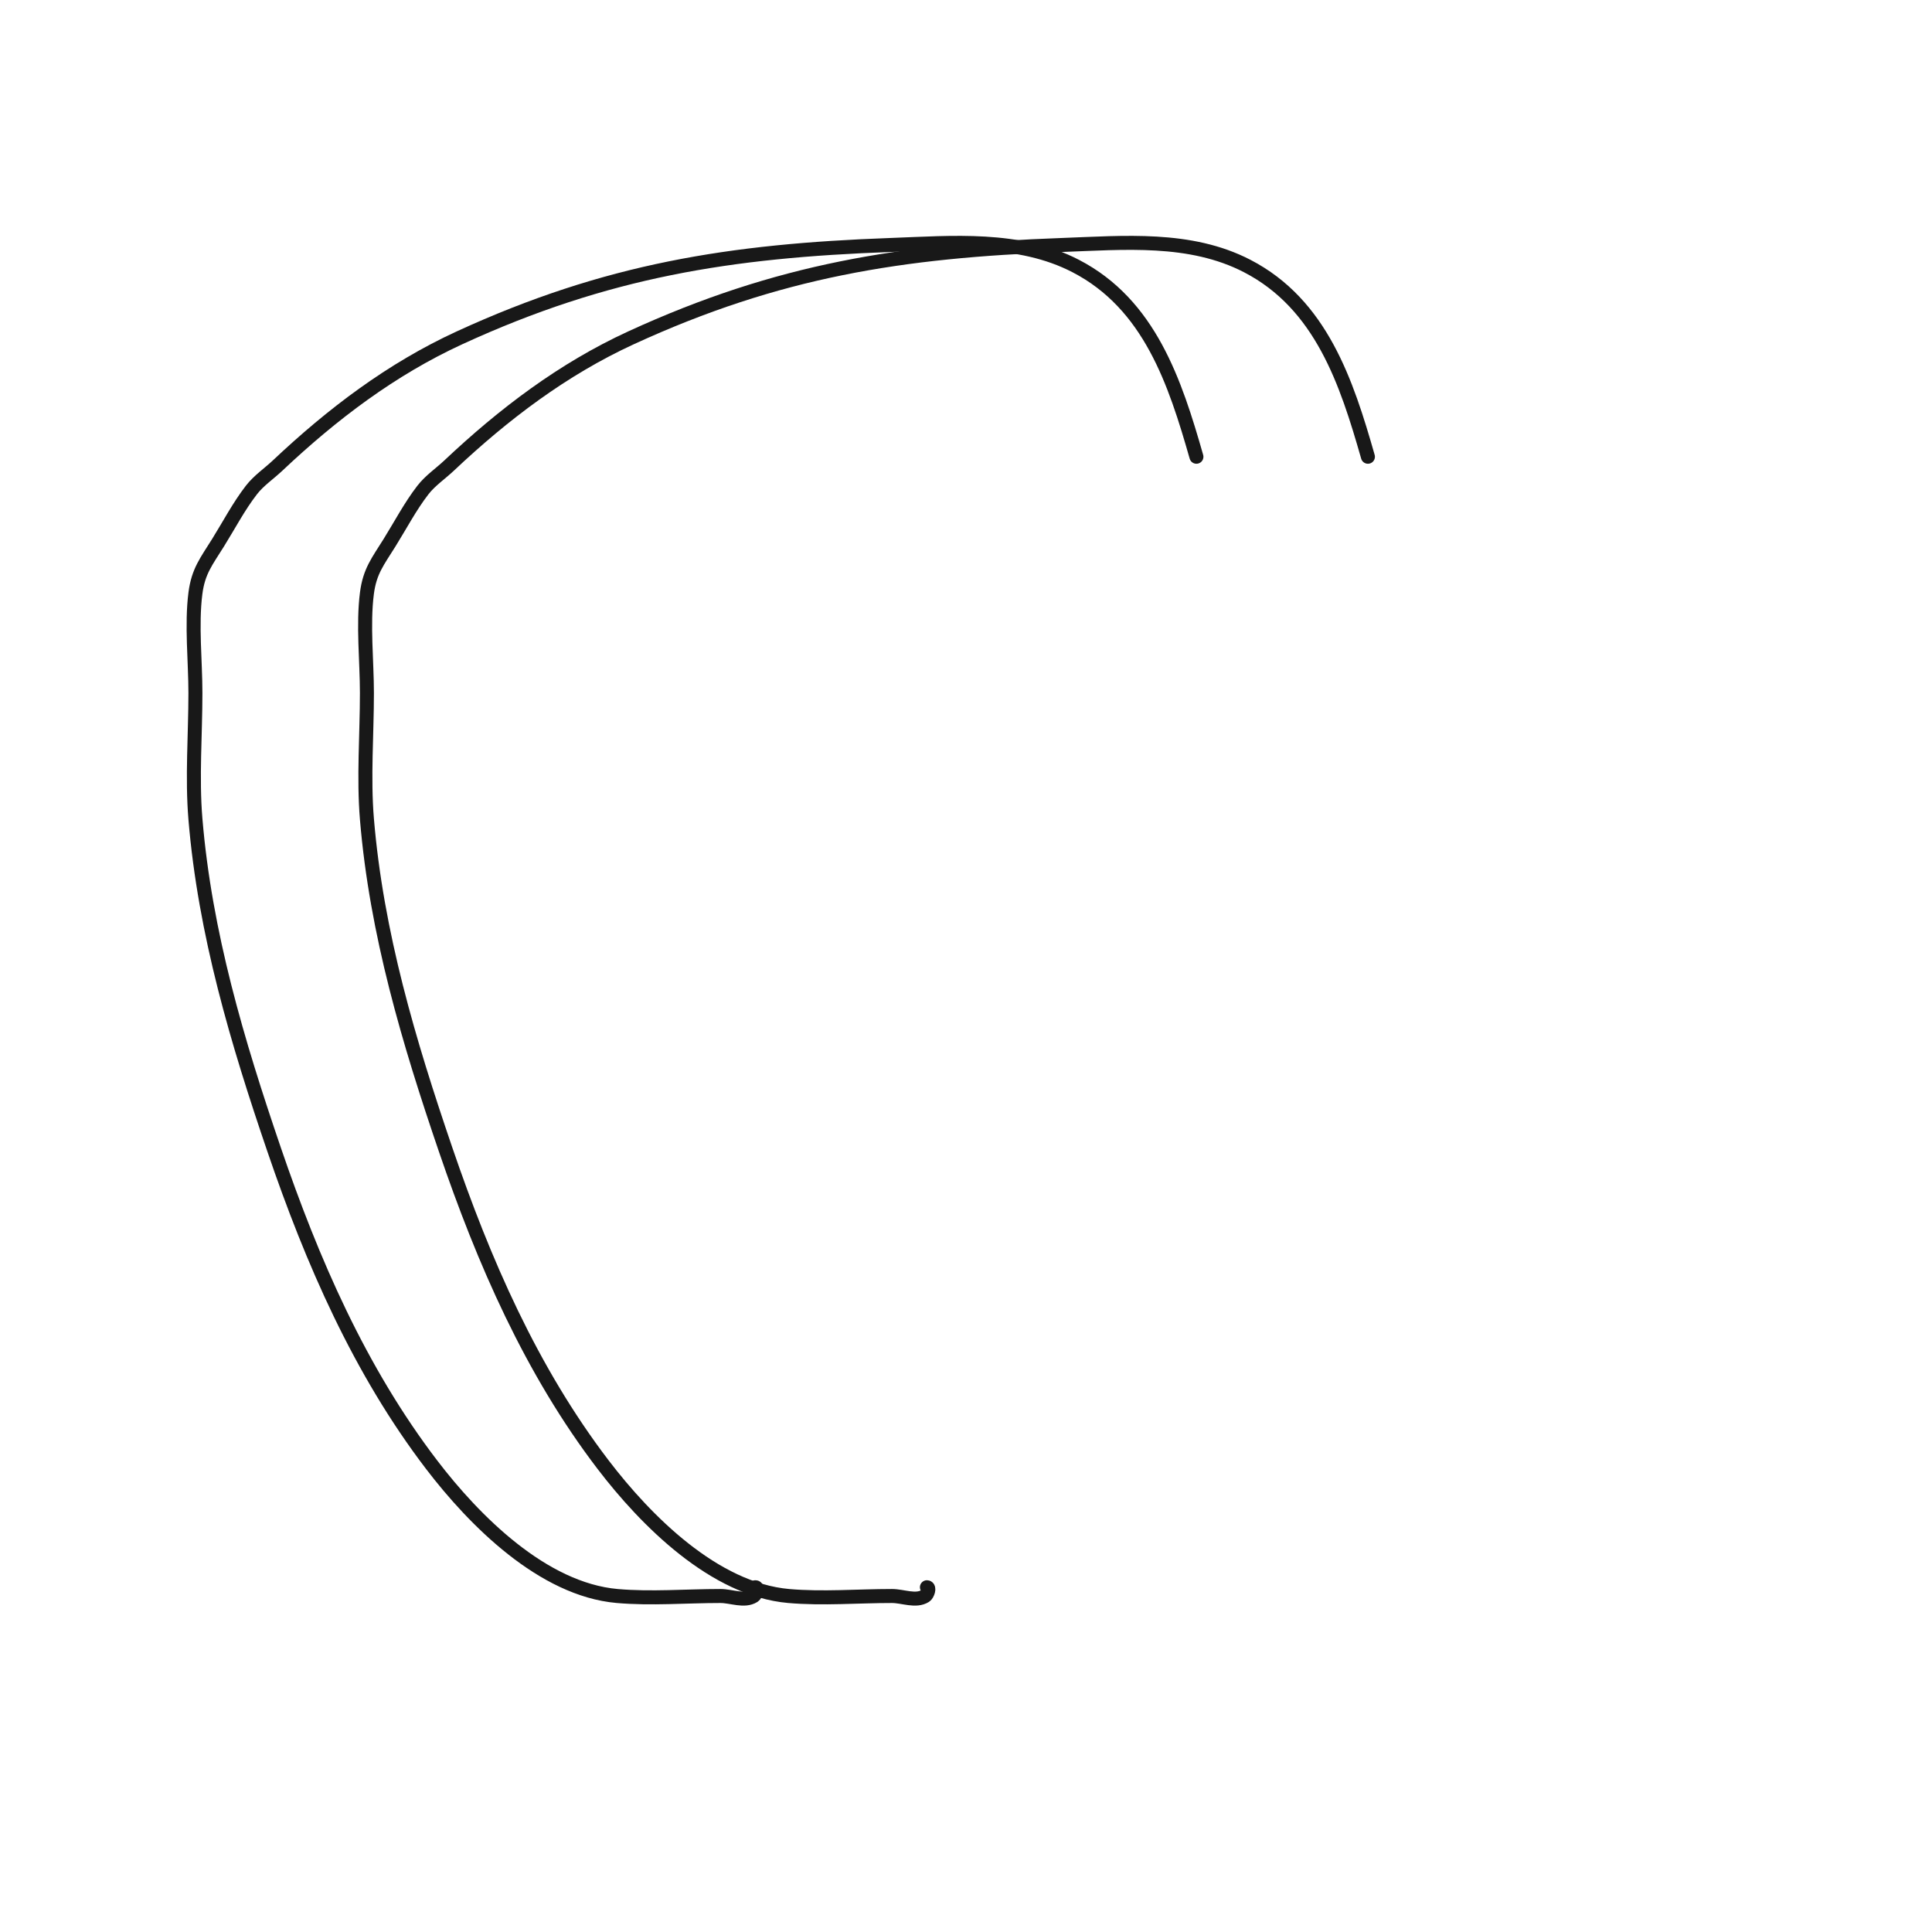
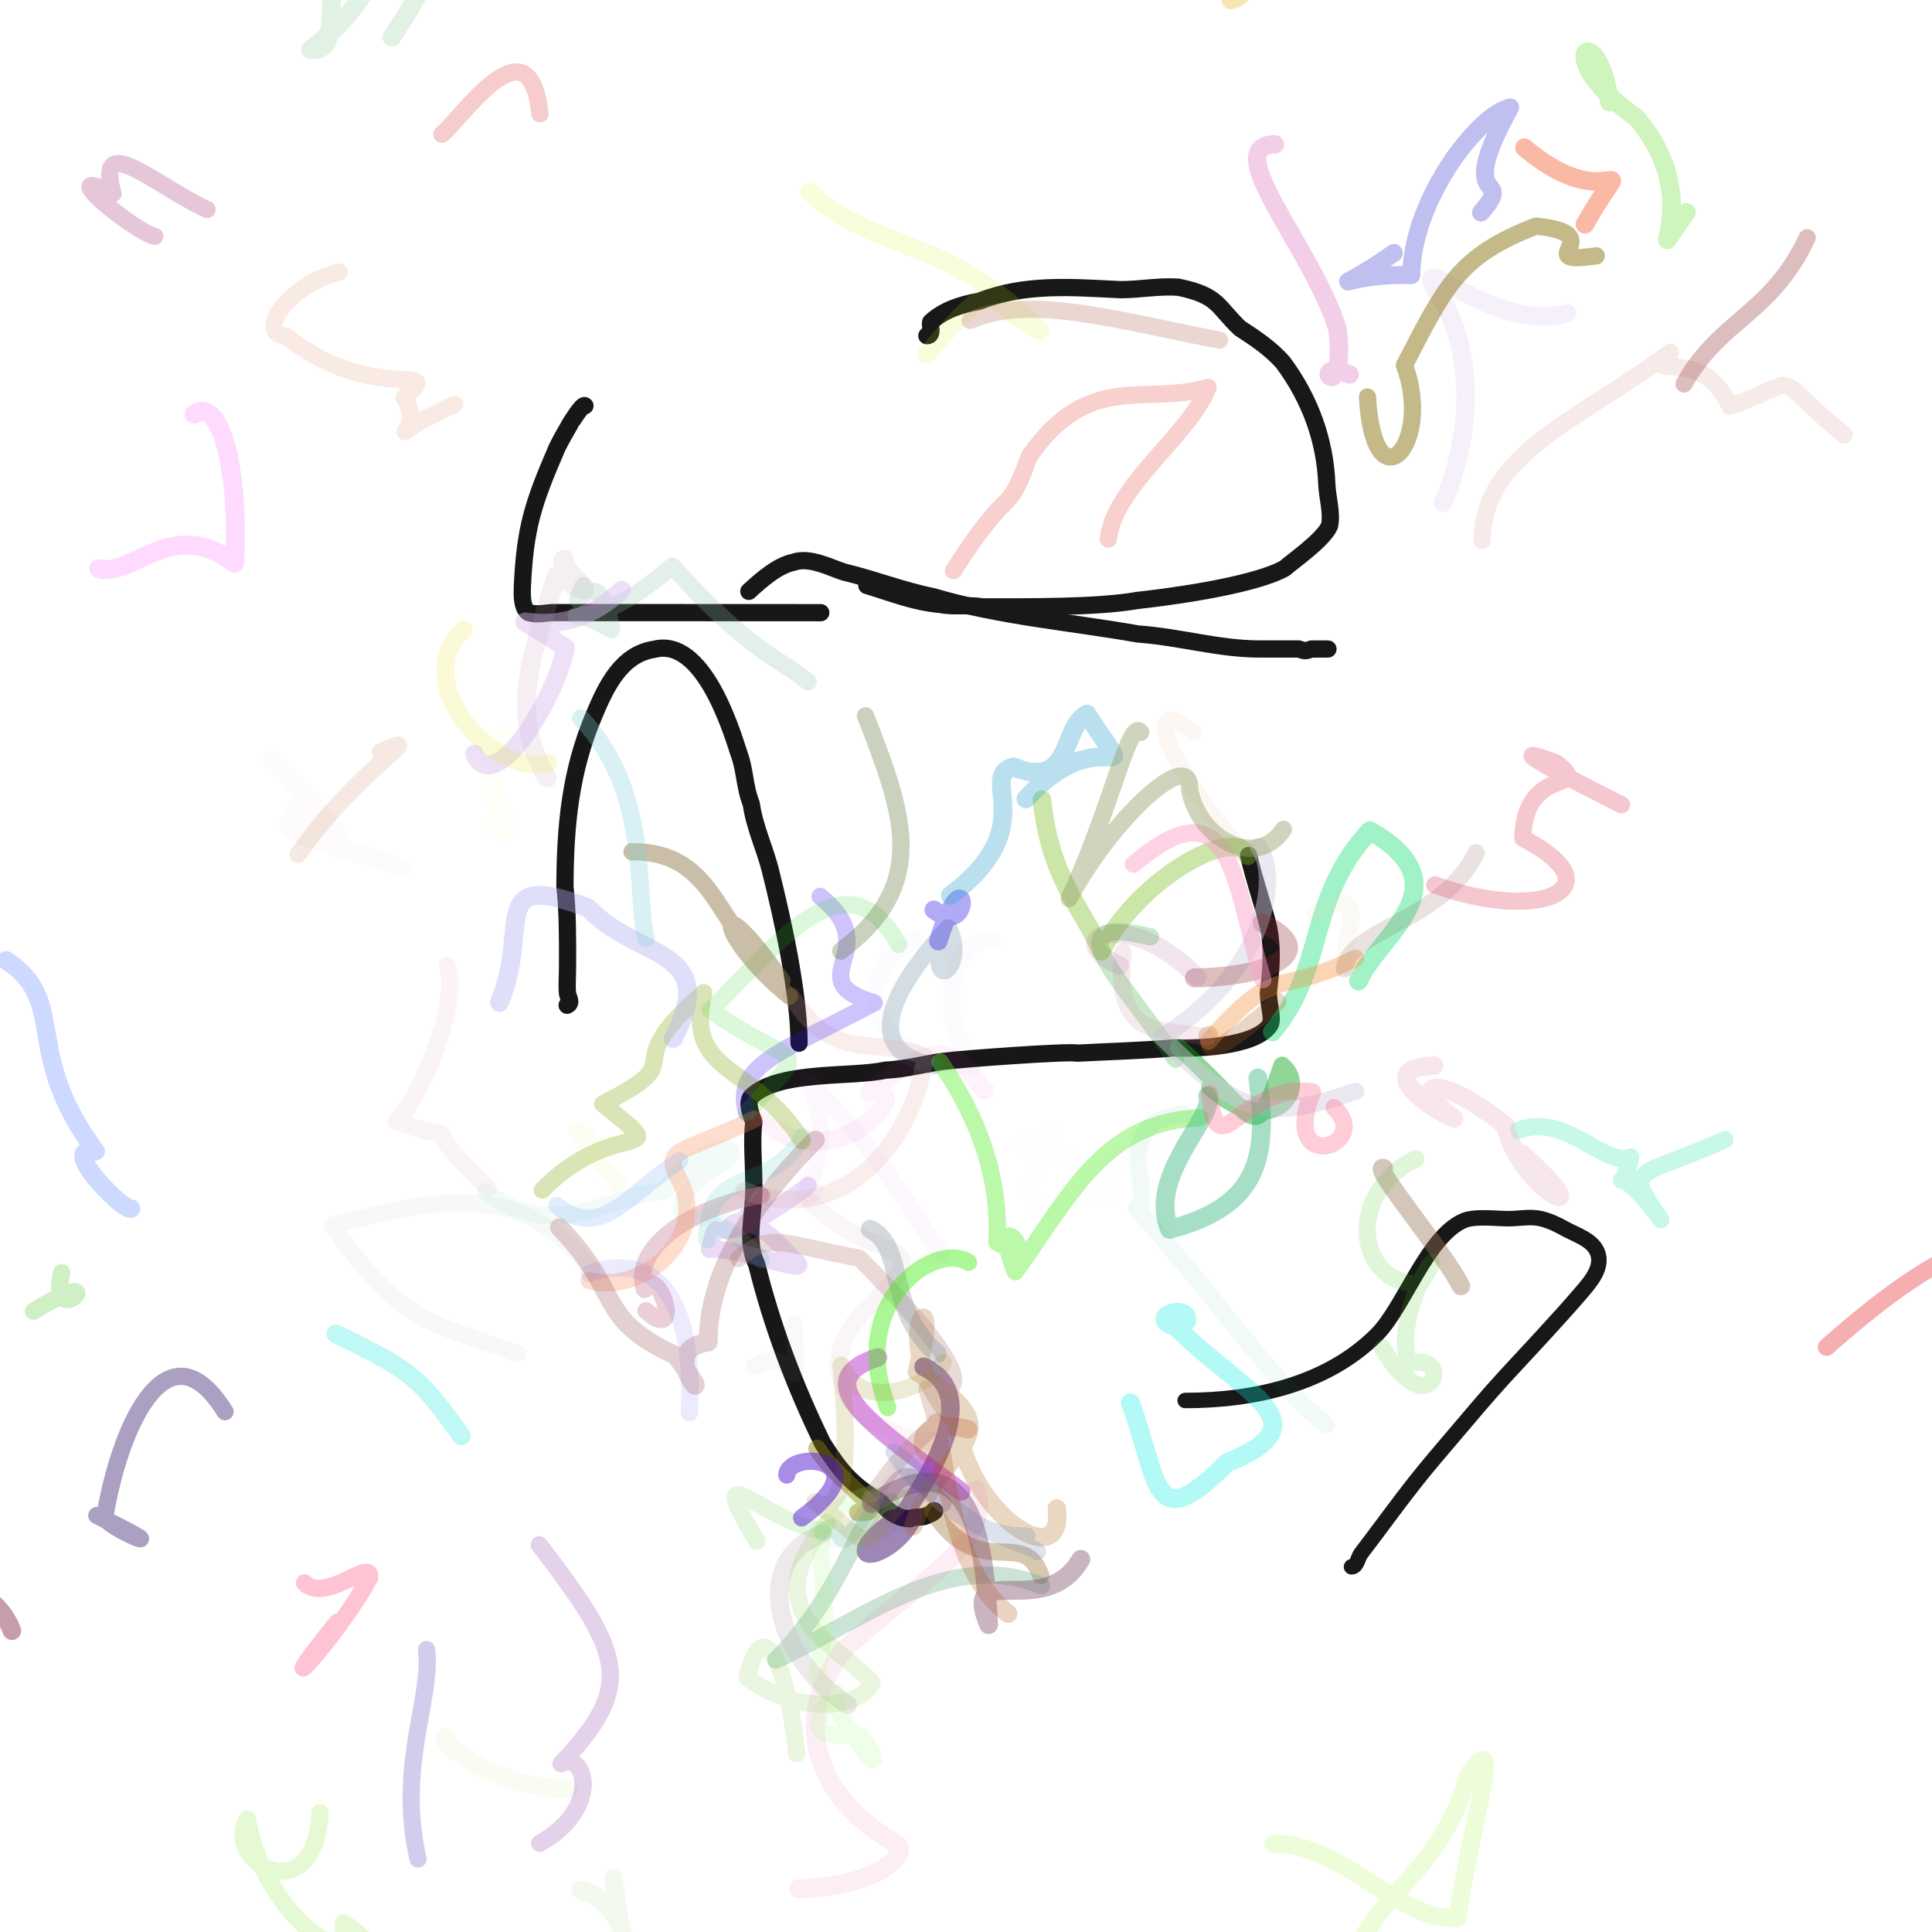
- <svg xmlns="http://www.w3.org/2000/svg" version="1.1" width="1104" height="1104">
-   <g fill="none" fill-rule="nonzero" stroke="none" stroke-width="none" stroke-linecap="round" stroke-linejoin="round" stroke-miterlimit="10" stroke-dasharray="" stroke-dashoffset="0" font-family="none" font-weight="none" font-size="none" text-anchor="none" style="mix-blend-mode: normal">
-     <path d="M431.667,907c1.701,0 0.442,4.099 -1,5c-5.371,3.356 -12.667,0 -19,0c-19.428,0 -39.677,1.705 -59,0c-42.538,-3.753 -81.654,-43.118 -106,-75c-41.188,-53.937 -68.258,-116.328 -90,-180c-21.068,-61.699 -39.556,-123.669 -45,-189c-1.972,-23.67 0,-48.235 0,-72c0,-18.049 -2.321,-39.008 0,-57c1.633,-12.659 6.271,-18.185 13,-29c6.253,-10.05 11.762,-20.634 19,-30c4.182,-5.412 10.024,-9.308 15,-14c31.088,-29.312 64.905,-55.037 104,-73c83.91,-38.553 154.579,-49.676 246,-53c35.593,-1.294 73.416,-4.854 106,12c42.331,21.895 56.884,66.593 69,109" stroke="#181818" stroke-width="8" vector-effect="non-scaling-stroke" />
-     <path d="M529.667,907c1.701,0 0.442,4.099 -1,5c-5.371,3.356 -12.667,0 -19,0c-19.428,0 -39.677,1.705 -59,0c-42.538,-3.753 -81.654,-43.118 -106,-75c-41.188,-53.937 -68.258,-116.328 -90,-180c-21.068,-61.699 -39.556,-123.669 -45,-189c-1.973,-23.67 0,-48.235 0,-72c0,-18.049 -2.322,-39.008 0,-57c1.633,-12.659 6.271,-18.185 13,-29c6.253,-10.05 11.762,-20.634 19,-30c4.182,-5.412 10.024,-9.308 15,-14c31.088,-29.312 64.905,-55.037 104,-73c83.91,-38.553 154.579,-49.676 246,-53c35.593,-1.294 73.416,-4.854 106,12c42.331,21.895 56.884,66.593 69,109" stroke="#181818" stroke-width="8" />
+ <svg xmlns="http://www.w3.org/2000/svg" version="1.1" width="999" height="999">
+   <g fill="none" fill-rule="nonzero" stroke="none" stroke-width="none" stroke-linecap="none" stroke-linejoin="none" stroke-miterlimit="10" stroke-dasharray="" stroke-dashoffset="0" font-family="none" font-weight="none" font-size="none" text-anchor="none" style="mix-blend-mode: normal">
+     <path d="M482.831,781.172c1.942,-0.016 -3.131,2.468 -5.008,2.987c-3.01,0.54 -5.072,0.016 -7.133,1.16c-5.835,0.005 -11.401,-3.449 -14.899,-8.131c-15.43,-9.827 -20.163,-15.038 -30.341,-30.739c-14.534,-29.712 -26.413,-61.217 -34.137,-92.54c-5.906,-12.025 -1.507,-24.957 -1.481,-39.734c-0.089,-13.555 -1.239,-24.908 -0.064,-33.93c-1.122,-3.287 -4.076,-9.893 -1.27,-13.255c14.277,-13.717 52.21,-9.713 69.35,-13.643c11.212,-0.462 21.027,-3.587 31.149,-4.668c6.999,-1.016 63.933,-5.258 67.977,-4.109c16.118,-0.849 32.504,-1.254 49.72,-2.71c10.161,0.479 41.038,-0.308 49.292,-10.952c3.114,-3.125 -0.125,-10.251 -0.12,-17.726c1.143,-10.223 2.564,-21.634 0.001,-33.993c-2.859,-11.757 -7.322,-24.15 -10.231,-36.844" fill="none" stroke-opacity="0.997" stroke="#181617" stroke-width="8.92" stroke-linecap="round" stroke-linejoin="round" />
+     <path d="M686.261,335.576c2.146,0.008 -4.942,0.009 -8.091,0.018c-3.336,1.147 -3.345,1.145 -6.681,-0.028c-7.862,-0.013 -14.298,-0.003 -20.091,0.011c-21.267,0.003 -41.036,-6.162 -63.145,-7.781c-33.909,-5.986 -71.681,-9.143 -105.842,-19.281c-16.03,-3.202 -30.274,-9.008 -46.169,-12.75c-7.393,-2.464 -17.718,-7.962 -26,-5.023c-8.144,1.739 -16.122,8.68 -23.037,15.037" fill="none" stroke-opacity="0.997" stroke="#181817" stroke-width="8.92" stroke-linecap="round" stroke-linejoin="round" />
+     <path d="M479.251,173.585c3.594,0.01 1.387,-5.329 1.986,-7.039c6.537,-6.106 15.543,-9.086 25.161,-10.792c23.583,-9.285 47.365,-7.213 72.995,-5.965c10,-0.005 20.198,-2.043 30.015,-1.257c21.013,4.317 19.902,10.073 31.791,21.248c8.111,5.234 16.063,10.616 22.273,17.718c13.994,18.875 21.811,40.368 22.612,63.258c0.39,6.971 2.748,14.483 1.404,21.047c-2.998,7.336 -19.962,19.018 -23.093,21.975c-17.221,9.694 -65.425,15.555 -76.172,16.686c-20.595,3.66 -55.629,3.322 -79.98,3.353c-7.666,-1.261 -15.457,0.121 -21.86,-1.249c-13.801,-1.148 -25.812,-6.153 -38.159,-9.819" fill="none" stroke="#171817" stroke-width="8.92" stroke-linecap="round" stroke-linejoin="round" />
+     <path d="M302.455,209.822c-1.215,-1.237 -7.23,8.75 -7.275,8.731c-2.294,3.981 -5.105,8.745 -7.13,12.949c-12.468,28.861 -16.588,41.269 -17.967,72.242c0.114,1.345 -0.89,10.237 3.166,13.001c4.86,1.485 9.15,0.002 13.146,0.023c5.665,-0.022 12.621,-0.027 19.278,-0.017c39.238,0.059 78.735,0.05 118.729,0.055" fill="none" stroke="#181717" stroke-width="8.92" stroke-linecap="round" stroke-linejoin="round" />
+     <path d="M293.245,519.8c2.864,-1.157 0.297,-4.506 0.179,-6.206c-0.369,-3.847 0.021,-8.86 0.038,-13.867c0.07,-15.562 0.048,-28.889 -1.338,-41.141c0.071,-31.397 2.722,-59.817 15.136,-89.008c6.037,-14.383 13.918,-31.287 31.005,-33.826c25.157,-6.518 39.894,41.564 43.874,54.006c3.217,8.571 2.768,17.004 6.302,25.82c1.808,12.348 6.973,22.907 9.817,34.145c6.507,25.863 14.939,64.324 14.906,89.666" fill="none" stroke-opacity="0.997" stroke="#181717" stroke-width="8.92" stroke-linecap="round" stroke-linejoin="round" />
+     <path d="M698.833,810.167c2.868,0 3.255,-4.724 5,-7c9.41,-12.275 18.416,-24.86 28,-37c6.453,-8.174 13.247,-16.073 20,-24c8.581,-10.073 17.049,-20.254 26,-30c13.714,-14.933 26.845,-28.653 40,-44c4.422,-5.159 11.507,-13.11 8,-21c-2.817,-6.338 -10.948,-8.611 -17,-12c-3.781,-2.117 -7.785,-3.996 -12,-5c-5.513,-1.313 -11.333,0 -17,0c-6.03,0 -17.198,-1.486 -23,1c-18.903,8.101 -30.778,44.778 -45,59c-25.864,25.864 -63.733,34 -99,34" fill="none" stroke="#181818" stroke-width="8" stroke-linecap="round" stroke-linejoin="round" />
+     <path d="M386.435,615.564c-42.21,35.064 -43.524,-0.84 -11.331,-14.893c13.506,-12.221 -18.364,-7.418 -31.149,14.911c-31.587,3.477 -57.931,26.986 -92.86,0.475" fill="none" stroke-opacity="0.118" stroke="#3abf99" stroke-width="8.92" stroke-linecap="round" stroke-linejoin="round" opacity="0.5" />
+     <path d="M471.945,787.202c8.636,-32.289 5.836,-45.242 -7.632,0.565" fill="none" stroke-opacity="0.106" stroke="#689dd7" stroke-width="8.92" stroke-linecap="round" stroke-linejoin="round" opacity="0.5" />
+     <path d="M657.939,533.498c27.804,-32.732 17.37,-68.273 50.403,-103.966c49.838,28.542 4.005,54.424 -5.899,77.723" fill="none" stroke-opacity="0.778" stroke="#0fe070" stroke-width="9.758" stroke-linecap="round" stroke-linejoin="round" opacity="0.5" />
+     <path d="M458.523,773.953c6.034,-36.664 40.707,6.566 46.136,14.651c-14.594,-43.269 -46.787,-0.767 -47.435,2.985c-13.728,-3.652 -29.54,7.932 -26.521,2.511" fill="none" stroke-opacity="0.053" stroke="#524dbd" stroke-width="9.583" stroke-linecap="round" stroke-linejoin="round" opacity="0.5" />
+     <path d="M482.85,550.966c-25.801,-4.91 -36.418,-23.392 7.437,-71.19c9.998,18.119 -8.927,35.629 -3.933,7.615" fill="none" stroke-opacity="0.383" stroke="#1a4c6d" stroke-width="8.92" stroke-linecap="round" stroke-linejoin="round" opacity="0.5" />
+     <path d="M487.462,777.411c-26.832,-31.051 -22.265,0.282 -37.261,-1.187" fill="none" stroke-opacity="0.632" stroke="#93547b" stroke-width="9.119" stroke-linecap="round" stroke-linejoin="round" opacity="0.5" />
+     <path d="M482.378,781.523c24.51,37.268 46.71,7.614 55.795,33.143" fill="none" stroke-opacity="0.663" stroke="#875b13" stroke-width="8.92" stroke-linecap="round" stroke-linejoin="round" opacity="0.5" />
+     <path d="M394.042,618.671c-27.339,38.876 -20.134,-10.702 14.927,31.146c16.945,13.171 -23.534,-4.819 -42.095,-3.83c5.987,-24.352 -3.701,9.376 51.009,-33.037" fill="none" stroke-opacity="0.482" stroke="#aa6ddc" stroke-width="8.92" stroke-linecap="round" stroke-linejoin="round" opacity="0.5" />
+     <path d="M607.787,547.665c-26.546,-40.25 -65.667,-75.795 -12.873,-63.238" fill="none" stroke-opacity="0.477" stroke="#189d20" stroke-width="8.92" stroke-linecap="round" stroke-linejoin="round" opacity="0.5" />
+     <path d="M660.74,517.961c-49.733,43.259 -30.381,12.81 -36.539,17.433" fill="none" stroke-opacity="0.503" stroke="#a65d20" stroke-width="8.92" stroke-linecap="round" stroke-linejoin="round" opacity="0.5" />
+     <path d="M643.985,441.31c-37.428,-39.125 -56.73,-86.566 -26.776,-62.568" fill="none" stroke-opacity="0.092" stroke="#da5f1e" stroke-width="8.92" stroke-linecap="round" stroke-linejoin="round" opacity="0.5" />
+     <path d="M392.81,577.835c36.843,35.4 84.096,-17.006 56.794,-13.296c37.601,-29.866 43.738,-20.23 59.497,-0.858" fill="none" stroke-opacity="0.112" stroke="#e01ea8" stroke-width="9.74" stroke-linecap="round" stroke-linejoin="round" opacity="0.5" />
+     <path d="M384.821,615.612c48.43,18.905 86.452,-21.316 93.551,-68.936c-25.537,-11.975 -45.683,4.948 -69.162,-31.415" fill="none" stroke-opacity="0.384" stroke="#e4a4a3" stroke-width="8.92" stroke-linecap="round" stroke-linejoin="round" opacity="0.5" />
+     <path d="M645.227,442.52c-6.255,-15.592 -55.788,10.66 -75.839,49.374c-8.737,-21.041 -26.479,-37.273 -30.627,-78.343" fill="none" stroke-opacity="0.747" stroke="#78ba1c" stroke-width="9.583" stroke-linecap="round" stroke-linejoin="round" opacity="0.5" />
+     <path d="M457.352,773.209c16.769,-15.244 2.461,-34.942 39.147,-1.727" fill="none" stroke-opacity="0.045" stroke="#07a5ed" stroke-width="9.497" stroke-linecap="round" stroke-linejoin="round" opacity="0.5" />
+     <path d="M472.369,784.29c-11.651,24.174 -46.55,27.375 -4.299,-2.459c26.592,-39.077 31.462,-64.71 9.52,-75.088" fill="none" stroke-opacity="0.975" stroke="#3a096a" stroke-width="9.637" stroke-linecap="round" stroke-linejoin="round" opacity="0.5" />
+     <path d="M452.786,773.863c-26.333,43.679 -12.202,6.921 -27.448,18.464" fill="none" stroke-opacity="0.414" stroke="#58b591" stroke-width="8.92" stroke-linecap="round" stroke-linejoin="round" opacity="0.5" />
+     <path d="M472.216,789.198c15.364,-45.269 55.808,-45.563 1.888,-79.89c15.532,-57.619 -18.994,-14.791 20.773,26.55c5.73,47.438 55.849,78.901 51.563,44.19" fill="none" stroke-opacity="0.529" stroke="#ae6a19" stroke-width="9.568" stroke-linecap="round" stroke-linejoin="round" opacity="0.5" />
+     <path d="M422.551,749.011c12.044,19.239 40.557,33.935 21.055,33.023" fill="none" stroke-opacity="0.911" stroke="#8e7f0a" stroke-width="9.162" stroke-linecap="round" stroke-linejoin="round" opacity="0.5" />
+     <path d="M393.394,617.94c-40.464,7.74 -66.676,28.945 -60.135,48.856c6.733,-14.594 21.041,29.376 0.753,10.948" fill="none" stroke-opacity="0.812" stroke="#cb8aa1" stroke-width="8.92" stroke-linecap="round" stroke-linejoin="round" opacity="0.5" />
+     <path d="M385.96,575.242c-6.338,-24.764 16.56,-30.394 66.008,-56.683c-40.003,-12.28 6.972,-26.98 -27.928,-55.077" fill="none" stroke-opacity="0.471" stroke="#2e04ec" stroke-width="8.92" stroke-linecap="round" stroke-linejoin="round" opacity="0.5" />
+     <path d="M609.479,541.56c42.538,37.748 38.272,52.666 53.442,9.263c14.528,11.699 -4.972,39.948 -37.322,11.458" fill="none" stroke-opacity="0.917" stroke="#0da51d" stroke-width="8.92" stroke-linecap="round" stroke-linejoin="round" opacity="0.5" />
+     <path d="M650.652,437.717c11.587,14.953 4.31,64.793 -49.886,98.491c40.618,40.471 52.846,44.162 100.29,28.068" fill="none" stroke-opacity="0.888" stroke="#d2cce3" stroke-width="8.92" stroke-linecap="round" stroke-linejoin="round" opacity="0.5" />
+     <path d="M389.968,578.779c-39.225,18.542 -47.628,14.639 -38.684,31.15c15.305,28.904 -17.658,59.399 -46.566,52.304" fill="none" stroke-opacity="0.561" stroke="#fd8850" stroke-width="8.92" stroke-linecap="round" stroke-linejoin="round" opacity="0.5" />
+     <path d="M386.224,575.166c34.212,-37.978 27.592,-20.255 -18.953,-52.859c35.504,-34.228 70.175,-82.704 97.376,-33.893" fill="none" stroke-opacity="0.31" stroke="#1cd618" stroke-width="8.92" stroke-linecap="round" stroke-linejoin="round" opacity="0.5" />
+     <path d="M486.124,549.141c8.766,13.013 32.145,48.026 29.298,93.197c26.712,15.317 -6.062,-24.841 9.585,15.283c30.749,-43.165 46.429,-77.21 95.375,-79.725" fill="none" stroke-opacity="0.803" stroke="#57ed2a" stroke-width="8.92" stroke-linecap="round" stroke-linejoin="round" opacity="0.5" />
+     <path d="M393.682,651.501c-34.854,-36.897 -27.99,-2.853 -27.57,-11.94c-0.999,-37.643 32.218,-21.293 48.897,-51.838" fill="none" stroke-opacity="0.286" stroke="#2cbab4" stroke-width="8.92" stroke-linecap="round" stroke-linejoin="round" opacity="0.5" />
+     <path d="M652.677,477.339c30.46,14.292 5.745,27.752 -35.044,28.288" fill="none" stroke-opacity="0.595" stroke="#8b282c" stroke-width="9.783" stroke-linecap="round" stroke-linejoin="round" opacity="0.5" />
+     <path d="M460.652,776.37c-16.027,0.478 -20.449,42.846 -59.562,82.025c45.304,-20.671 89.366,-58.045 137.548,-38.511" fill="none" stroke-opacity="0.691" stroke="#6cb186" stroke-width="8.92" stroke-linecap="round" stroke-linejoin="round" opacity="0.5" />
+     <path d="M698.091,501.034c-11.14,-2.024 17.681,-49.648 -18.054,-28.718" fill="none" stroke-opacity="0.231" stroke="#ebd8a8" stroke-width="8.92" stroke-linecap="round" stroke-linejoin="round" opacity="0.5" />
+     <path d="M504.803,770.377c8.47,28.46 -28.213,45.504 -68.815,83.069c-28.88,38.724 -11.638,77.729 27.101,99.734c7.98,4.238 -7.507,22.324 -50.059,23.425" fill="none" stroke-opacity="0.184" stroke="#ef3e95" stroke-width="9.801" stroke-linecap="round" stroke-linejoin="round" opacity="0.5" />
+     <path d="M496.98,771.189c-42.131,-31.488 -82.138,-56.768 -43.074,-69.302" fill="none" stroke-opacity="0.861" stroke="#ad15c5" stroke-width="9.569" stroke-linecap="round" stroke-linejoin="round" opacity="0.5" />
+     <path d="M421.778,616.035c-19.23,15.048 16.465,-19.404 -4.286,-57.162c37.143,33.925 64.286,84.524 69.133,89.613" fill="none" stroke-opacity="0.067" stroke="#a72fed" stroke-width="8.92" stroke-linecap="round" stroke-linejoin="round" opacity="0.5" />
+     <path d="M612.14,576.035c-39.852,4.145 -14.541,42.083 -24.421,49.015c43.028,47.447 69.267,89.44 98.133,111.773" fill="none" stroke-opacity="0.102" stroke="#01946e" stroke-width="8.92" stroke-linecap="round" stroke-linejoin="round" opacity="0.5" />
+     <path d="M624.911,538.418c36.926,-41.751 34.718,-22.308 76.006,-42.943" fill="none" stroke-opacity="0.693" stroke="#f1892f" stroke-width="8.92" stroke-linecap="round" stroke-linejoin="round" opacity="0.5" />
+     <path d="M624.44,566.806c4.433,10.467 -31.371,40.948 -19.671,68.86c46.293,-12.047 51.275,-37.483 45.631,-78.279" fill="none" stroke-opacity="0.828" stroke="#2cb276" stroke-width="9.759" stroke-linecap="round" stroke-linejoin="round" opacity="0.5" />
+     <path d="M425.429,792.977c-38.914,14.289 -22.834,65.707 12.911,88.55" fill="none" stroke-opacity="0.615" stroke="#c9babf" stroke-width="9.58" stroke-linecap="round" stroke-linejoin="round" opacity="0.5" />
+     <path d="M425.518,791.282c-27.917,-2.184 -64.039,-43.782 -34.136,5.616" fill="none" stroke-opacity="0.33" stroke="#5dca37" stroke-width="8.92" stroke-linecap="round" stroke-linejoin="round" opacity="0.5" />
+     <path d="M304.824,658.363c44.95,-14.5 53.801,31.401 51.625,72.111" fill="none" stroke-opacity="0.231" stroke="#6b4af8" stroke-width="8.92" stroke-linecap="round" stroke-linejoin="round" opacity="0.5" />
+     <path d="M408.134,515.045c-36.973,-29.896 -41.517,-61.775 -3.854,-7.843c-34.616,-25.419 -32.542,-66.843 -77.483,-66.78" fill="none" stroke-opacity="0.911" stroke="#8d7241" stroke-width="8.92" stroke-linecap="round" stroke-linejoin="round" opacity="0.5" />
+     <path d="M427.682,787.356c-38.769,46.208 5.343,63.056 23.164,82.551c-4.055,11.9 -35.526,18.993 -64.498,-2.438c7.226,-32.849 19.996,-11.865 25.624,39.399" fill="none" stroke-opacity="0.263" stroke="#65bc17" stroke-width="8.92" stroke-linecap="round" stroke-linejoin="round" opacity="0.5" />
+     <path d="M419.21,621.553c34.912,34.625 69.765,15.691 29.064,54.891c-36.855,37.229 4.074,68.164 33.761,68.644" fill="none" stroke-opacity="0.111" stroke="#9e4273" stroke-width="8.92" stroke-linecap="round" stroke-linejoin="round" opacity="0.5" />
+     <path d="M414.862,589.923c-26.289,-41.252 -60.987,-33.686 -51.008,-76.639c-47.94,41.418 -2.845,32.468 -52.2,57.522c39.416,31.717 7.29,5.073 -31.241,44.548" fill="none" stroke-opacity="0.576" stroke="#7ea605" stroke-width="8.92" stroke-linecap="round" stroke-linejoin="round" opacity="0.5" />
+     <path d="M450.126,774.775c34.08,-50 37.907,-26.689 29.17,-56.509c28.739,5.519 10.505,-22.309 -34.836,-67.634c-41.894,-7.962 -45.59,-13.569 -62.645,0.123" fill="none" stroke-opacity="0.582" stroke="#b57f73" stroke-width="8.92" stroke-linecap="round" stroke-linejoin="round" opacity="0.5" />
+     <path d="M484.61,699.993c-27.336,-23.786 -15.625,-54.696 -34.631,-64.389" fill="none" stroke-opacity="0.598" stroke="#6e838b" stroke-width="9.727" stroke-linecap="round" stroke-linejoin="round" opacity="0.5" />
+     <path d="M421.653,589.484c-22.514,22.22 -56.075,63.018 -55.383,104.474c-31.1,4.279 11.274,43.673 -17.105,6.83c-41.749,-19.335 -26.587,-31.7 -59.821,-66.038" fill="none" stroke-opacity="0.445" stroke="#833237" stroke-width="9.697" stroke-linecap="round" stroke-linejoin="round" opacity="0.5" />
+     <path d="M473.767,485.317c-45.752,26.541 -8.82,68.287 29.801,65.975c-23.654,-32.602 -6.393,-69.424 9.684,-65.014" fill="none" stroke-opacity="0.031" stroke="#5307db" stroke-width="8.92" stroke-linecap="round" stroke-linejoin="round" opacity="0.5" />
+     <path d="M624.135,536.336c-20.596,-5.114 -48.797,3.631 -43.433,-43.931" fill="none" stroke-opacity="0.318" stroke="#d17f9e" stroke-width="8.92" stroke-linecap="round" stroke-linejoin="round" opacity="0.5" />
+     <path d="M450.572,777.547c48.937,-32.266 58.035,10.315 60.609,62.501c-14.387,-34.86 28.926,-1.167 47.691,-33.753" fill="none" stroke-opacity="0.804" stroke="#7a4668" stroke-width="9.755" stroke-linecap="round" stroke-linejoin="round" opacity="0.5" />
+     <path d="M695.07,500.949c3.316,-21.178 50.269,-23.744 68.24,-59.989" fill="none" stroke-opacity="0.291" stroke="#683432" stroke-width="8.92" stroke-linecap="round" stroke-linejoin="round" opacity="0.5" />
+     <path d="M450.713,772.125c-45.772,15.688 -14.56,38.345 -28.351,93.254c22.988,43.358 38.409,57.04 23.368,32.524c-15.608,-1.153 -33.973,1.995 -13.188,-22.584" fill="none" stroke-opacity="0.294" stroke="#96fd65" stroke-width="8.92" stroke-linecap="round" stroke-linejoin="round" opacity="0.5" />
+     <path d="M252.476,614.217c-45.867,-43.195 -2.651,-19.644 -47.511,-34.155c14.464,-15.662 33.047,-63.877 26.165,-80.8" fill="none" stroke-opacity="0.346" stroke="#debbcf" stroke-width="8.92" stroke-linecap="round" stroke-linejoin="round" opacity="0.5" />
+     <path d="M625.484,565.554c3.843,40.207 16.328,-6.134 53.16,-0.961c-17.68,43.815 32.129,27.721 11.132,8.109" fill="none" stroke-opacity="0.645" stroke="#fd6587" stroke-width="8.92" stroke-linecap="round" stroke-linejoin="round" opacity="0.5" />
+     <path d="M305.981,656.666c-38.487,-49.757 -84.921,-35.1 -134.355,-22.913c36.207,49.708 46.924,48.851 96.139,66.203" fill="none" stroke-opacity="0.075" stroke="#2c5d35" stroke-width="8.92" stroke-linecap="round" stroke-linejoin="round" opacity="0.5" />
+     <path d="M618.999,505.289c-35.242,-36.683 -72.688,-21.043 -40.112,-5.98" fill="none" stroke-opacity="0.249" stroke="#963084" stroke-width="9.583" stroke-linecap="round" stroke-linejoin="round" opacity="0.5" />
+     <path d="M485.188,486.656c14.796,-47.848 18.198,-0.143 -2.319,-16.224" fill="none" stroke-opacity="0.781" stroke="#3529e3" stroke-width="9.567" stroke-linecap="round" stroke-linejoin="round" opacity="0.5" />
+     <path d="M530.511,413.058c40.423,-44.202 60.773,1.17 31.535,-43.803c-13.222,6.59 -7.547,39.859 -38.05,27.287c-18.442,4.924 14.989,31.132 -32.53,66.407" fill="none" stroke-opacity="0.638" stroke="#29a0d0" stroke-width="9.741" stroke-linecap="round" stroke-linejoin="round" opacity="0.5" />
+     <path d="M625.578,565.287c-12.882,40.519 -37.768,16.89 -50.863,39.126c-36.258,41.047 -56.026,13.769 -28.792,-19.437c-42.923,13.958 4.492,-2.688 27.186,33.432" fill="none" stroke-opacity="0.007" stroke="#541318" stroke-width="8.92" stroke-linecap="round" stroke-linejoin="round" opacity="0.5" />
+     <path d="M714.879,697.056c25.001,42.318 37.874,0.803 13.595,8.23c-9.638,-29.58 25.263,-72.341 5.713,-41.398c-32.592,0.614 -39.121,-46.634 -2.079,-64.684" fill="none" stroke-opacity="0.319" stroke="#39c814" stroke-width="8.92" stroke-linecap="round" stroke-linejoin="round" opacity="0.5" />
+     <path d="M870.798,198.506c18.665,-33.418 45.059,-35.915 63.657,-75.582" fill="none" stroke-opacity="0.71" stroke="#9f4949" stroke-width="8.92" stroke-linecap="round" stroke-linejoin="round" opacity="0.5" />
+     <path d="M317.219,971.309c6.075,56.709 11.299,14.21 -17.004,5.958" fill="none" stroke-opacity="0.241" stroke="#a7cb85" stroke-width="9.766" stroke-linecap="round" stroke-linejoin="round" opacity="0.5" />
+     <path d="M258.248,518.305c16.421,-38.689 -7.089,-69.306 46.014,-48.759c24.943,26.941 68.66,19.988 43.91,67.4" fill="none" stroke-opacity="0.763" stroke="#b0adf3" stroke-width="9.767" stroke-linecap="round" stroke-linejoin="round" opacity="0.5" />
+     <path d="M154.153,441.696c32.301,-45.821 69.721,-64.831 42.619,-52.863" fill="none" stroke-opacity="0.264" stroke="#c05123" stroke-width="8.92" stroke-linecap="round" stroke-linejoin="round" opacity="0.5" />
+     <path d="M536.372,802.235c-1.724,-3.019 -49.48,-12.796 -74.164,-51.572c26.319,21.22 37.384,44.219 68.755,43.555" fill="none" stroke-opacity="0.39" stroke="#516fa8" stroke-width="8.92" stroke-linecap="round" stroke-linejoin="round" opacity="0.5" />
+     <path d="M279.194,58.834c-5.402,-50.587 -40.492,2.555 -50.728,10.588" fill="none" stroke-opacity="0.397" stroke="#d20200" stroke-width="8.92" stroke-linecap="round" stroke-linejoin="round" opacity="0.5" />
+     <path d="M100.364,214.156c13.321,-9.352 23.608,27.832 20.924,77.121c-31.976,-24.732 -52.67,7.408 -70.225,2.8" fill="none" stroke-opacity="0.29" stroke="#f705f7" stroke-width="9.777" stroke-linecap="round" stroke-linejoin="round" opacity="0.5" />
+     <path d="M584.537,725.386c15.438,42.547 11.246,69.51 50.037,30.956c51.454,-20.807 7.476,-35.918 -26.436,-70.268c-16.026,-5.172 6.687,-12.06 5.491,-3.203" fill="none" stroke-opacity="0.593" stroke="#00ebdd" stroke-width="9.811" stroke-linecap="round" stroke-linejoin="round" opacity="0.5" />
+     <path d="M704.811,1001.729c15.671,-27.91 41.424,-37.997 54.532,-84.427c18.523,-25.004 2.664,17.983 -5.648,74.279c-29.078,3.103 -60.643,-39.411 -95.38,-38.117" fill="none" stroke-opacity="0.384" stroke="#a6f238" stroke-width="9.239" stroke-linecap="round" stroke-linejoin="round" opacity="0.5" />
+     <path d="M944.491,696.542c44.551,-39.704 82.485,-61.603 94.281,-48.598" fill="none" stroke-opacity="0.72" stroke="#e22027" stroke-width="9.103" stroke-linecap="round" stroke-linejoin="round" opacity="0.5" />
+     <path d="M282.882,402.221c-19.378,-33.53 -9.13,-59.409 4.814,-104.511c34.419,20.382 -3.205,-7.894 4.222,-8.582" fill="none" stroke-opacity="0.292" stroke="#b689aa" stroke-width="9.779" stroke-linecap="round" stroke-linejoin="round" opacity="0.5" />
+     <path d="M746.203,259.997c20.329,-47.912 10.527,-89.978 -3.11,-108.946c-14.554,-24.753 28.671,21.296 67.025,10.993" fill="none" stroke-opacity="0.19" stroke="#9a5acf" stroke-width="9.576" stroke-linecap="round" stroke-linejoin="round" opacity="0.5" />
+     <path d="M500.8,652.714c-17.95,-11.128 -62.838,20.967 -41.775,75.118" fill="none" stroke-opacity="0.851" stroke="#3dec06" stroke-width="8.92" stroke-linecap="round" stroke-linejoin="round" opacity="0.5" />
+     <path d="M832.188,52.839c-5.239,-45.142 -32.717,-24.783 13.926,8.011c38.843,45.529 -0.742,85.386 25.964,48.945" fill="none" stroke-opacity="0.846" stroke="#8de464" stroke-width="9.579" stroke-linecap="round" stroke-linejoin="round" opacity="0.5" />
+     <path d="M636.255,0.385c22.656,-3.73 -15.698,-50.384 31.295,-41.721c32.449,5.942 14.647,4.034 -4.294,36.681" fill="none" stroke-opacity="0.576" stroke="#e9a601" stroke-width="8.92" stroke-linecap="round" stroke-linejoin="round" opacity="0.5" />
+     <path d="M953.588,224.846c-41.091,-33.452 -18.383,-29.164 -59.067,-14.711c-15.226,-33.737 -46.996,-11.03 -30.695,-28.077c-49.774,36.606 -96.675,52.582 -97.483,97.448" fill="none" stroke-opacity="0.178" stroke="#a12602" stroke-width="8.92" stroke-linecap="round" stroke-linejoin="round" opacity="0.5" />
+     <path d="M294.283,925.033c-39.221,-0.158 -67.944,-24.856 -64.26,-26.712" fill="none" stroke-opacity="0.106" stroke="#9ad729" stroke-width="9.583" stroke-linecap="round" stroke-linejoin="round" opacity="0.5" />
+     <path d="M418.591,99.288c33.116,30.86 71.523,22.691 119.106,71.581c-31.249,-14.569 -18.495,-34.42 -58.572,12.327" fill="none" stroke-opacity="0.289" stroke="#cef311" stroke-width="9.568" stroke-linecap="round" stroke-linejoin="round" opacity="0.5" />
+     <path d="M165.475,937.348c-2.244,51.305 -50.515,26.731 -37.587,3.102c7.898,47.503 53.363,81.389 49.605,53.695c38.231,22.976 6.83,62.287 40.782,78.027" fill="none" stroke-opacity="0.453" stroke="#8be940" stroke-width="8.92" stroke-linecap="round" stroke-linejoin="round" opacity="0.5" />
+     <path d="M390.116,706.518c21.241,-14.347 22.479,28.228 20.478,-21.461" fill="none" stroke-opacity="0.12" stroke="#8fa173" stroke-width="8.92" stroke-linecap="round" stroke-linejoin="round" opacity="0.5" />
+     <path d="M838.419,416.106c-42.09,-21.18 -60.594,-31.712 -33.691,-21.581c20.107,16.028 -16.561,-0.306 -17.294,38.923c49.642,25.837 8.999,43.969 -45.562,24.12" fill="none" stroke-opacity="0.569" stroke="#de3e5c" stroke-width="8.92" stroke-linecap="round" stroke-linejoin="round" opacity="0.5" />
+     <path d="M819.522,115.996c26.453,-46.634 14.839,-0.455 -31.244,-39.662" fill="none" stroke-opacity="0.896" stroke="#f56336" stroke-width="9.569" stroke-linecap="round" stroke-linejoin="round" opacity="0.5" />
+     <path d="M175.462,140.678c-26.386,6.315 -43.775,32.289 -27.652,33.103c46.148,36.539 83.279,12.023 61.214,31.825c12.98,20.731 -20.203,24.728 26.055,3.506" fill="none" stroke-opacity="0.657" stroke="#efc0ad" stroke-width="8.92" stroke-linecap="round" stroke-linejoin="round" opacity="0.5" />
+     <path d="M50.061,783.638c52.324,25.339 -3.785,3.652 4.464,-1.353c8.604,-48.679 33.298,-98.386 61.813,-52.339" fill="none" stroke-opacity="0.841" stroke="#3a1f6d" stroke-width="8.92" stroke-linecap="round" stroke-linejoin="round" opacity="0.5" />
+     <path d="M303.313,592.968c12.519,1.708 -28.259,-30.001 16.368,19.348" fill="none" stroke-opacity="0.151" stroke="#d3ed61" stroke-width="8.92" stroke-linecap="round" stroke-linejoin="round" opacity="0.5" />
+     <path d="M31.888,658.074c-7.549,33.411 30.479,-7.467 -14.563,19.895" fill="none" stroke-opacity="0.503" stroke="#40c014" stroke-width="8.92" stroke-linecap="round" stroke-linejoin="round" opacity="0.5" />
+     <path d="M755.408,664.971c-8.503,-17.327 -47.459,-63.524 -39.901,-60.93" fill="none" stroke-opacity="0.819" stroke="#977858" stroke-width="9.576" stroke-linecap="round" stroke-linejoin="round" opacity="0.5" />
+     <path d="M697.793,193.639c-22.857,-9.688 -1.425,20.48 -6.144,-23.35c-13.111,-42.27 -61.511,-95.011 -32.435,-95.654" fill="none" stroke-opacity="0.436" stroke="#cb2298" stroke-width="9.577" stroke-linecap="round" stroke-linejoin="round" opacity="0.5" />
+     <path d="M653.017,506.581c-15.623,-51.974 -15.83,-102.888 -66.922,-59.733" fill="none" stroke-opacity="0.944" stroke="#faa1c6" stroke-width="8.92" stroke-linecap="round" stroke-linejoin="round" opacity="0.5" />
+     <path d="M467.786,774.645c-26.283,27.984 -12.125,28.203 -46.433,1.907c17.538,10.172 17.547,-30.642 13.48,-70.609c11.504,26.645 47.954,9.311 52.884,-1.386" fill="none" stroke-opacity="0.358" stroke="#9b8d1d" stroke-width="8.92" stroke-linecap="round" stroke-linejoin="round" opacity="0.5" />
+     <path d="M140.252,392.869c42.599,40.194 42.476,56.74 14.112,24.22c-13.388,15.637 -1.277,12.618 53.281,31.715" fill="none" stroke-opacity="0.029" stroke="#84001e" stroke-width="9.582" stroke-linecap="round" stroke-linejoin="round" opacity="0.5" />
+     <path d="M630.598,175.888c-56.645,-11.069 -98.132,-23.507 -128.971,-10.227" fill="none" stroke-opacity="0.632" stroke="#c1806f" stroke-width="8.92" stroke-linecap="round" stroke-linejoin="round" opacity="0.5" />
+     <path d="M417.9,352.651c-12.608,-11.197 -28.685,-13.668 -70.278,-60.001c-50.413,44.256 -65.504,13.608 -31.371,32.879c-6.673,-42.68 -24.704,0.055 -14.545,-22.751" fill="none" stroke-opacity="0.488" stroke="#8bc1a3" stroke-width="8.92" stroke-linecap="round" stroke-linejoin="round" opacity="0.5" />
+     <path d="M831.48,131.357c53.564,0.491 7.44,48.813 5.047,24.465c12.137,-33.21 -29.602,7.221 -76.4,-11.437c48.487,6.94 9.172,-27.477 -31.77,-51.752" fill="none" stroke-opacity="0" stroke="#d12105" stroke-width="8.92" stroke-linecap="round" stroke-linejoin="round" opacity="0.5" />
+     <path d="M785.329,584.413c24.644,-9.296 45.226,20.081 57.855,13.793c-5.85,26.561 -11.226,-5.051 15.605,32.513c-19.567,-28.506 -13.026,-20.803 33.119,-41.37" fill="none" stroke-opacity="0.556" stroke="#38e6aa" stroke-width="8.92" stroke-linecap="round" stroke-linejoin="round" opacity="0.5" />
+     <path d="M216.16,961.223c-10.954,-48.018 7.34,-82.185 4.422,-108.252" fill="none" stroke-opacity="0.601" stroke="#6c5ac5" stroke-width="8.92" stroke-linecap="round" stroke-linejoin="round" opacity="0.5" />
+     <path d="M300.318,371.277c36.035,37.932 27.972,88.77 33.692,114.158" fill="none" stroke-opacity="0.575" stroke="#7dcfd9" stroke-width="9.043" stroke-linecap="round" stroke-linejoin="round" opacity="0.5" />
+     <path d="M663.651,428.833c-14.514,21.774 -44.46,3.83 -48.518,-20.703c0.998,-22.955 -40.779,15.87 -62.258,56.473c22.225,-48.125 31.244,-94.229 36.968,-85.887" fill="none" stroke-opacity="0.858" stroke="#919f63" stroke-width="8.92" stroke-linecap="round" stroke-linejoin="round" opacity="0.5" />
+     <path d="M261.538,379.217c-23.737,29.231 18.093,57.149 -6.073,49.753" fill="none" stroke-opacity="0.074" stroke="#d8ef48" stroke-width="9.755" stroke-linecap="round" stroke-linejoin="round" opacity="0.5" />
+     <path d="M174.383,838.834c-40.761,50.582 -0.642,9.108 16.743,-23.025c1.245,-10.738 -22.692,13.552 -33.716,2.666" fill="none" stroke-opacity="0.499" stroke="#fd1353" stroke-width="8.92" stroke-linecap="round" stroke-linejoin="round" opacity="0.5" />
+     <path d="M278.851,798.787c43.227,56.544 49.953,72.225 11.253,113.193c12.765,-6.754 21.314,22.982 -11.022,41.161" fill="none" stroke-opacity="0.386" stroke="#740d8f" stroke-width="8.92" stroke-linecap="round" stroke-linejoin="round" opacity="0.5" />
+     <path d="M107.02,108.302c-27.208,-12.711 -57.905,-41.52 -48.556,-8.217c-32.941,-16.019 11.562,20.097 21.58,22.142" fill="none" stroke-opacity="0.555" stroke="#a23577" stroke-width="8.92" stroke-linecap="round" stroke-linejoin="round" opacity="0.5" />
+     <path d="M321.378,305.036c-37.514,35.744 -74.802,-0.568 -28.882,29.891c-5.638,27.36 -36.777,77.622 -47.217,54.932" fill="none" stroke-opacity="0.873" stroke="#d7b9ee" stroke-width="9.577" stroke-linecap="round" stroke-linejoin="round" opacity="0.5" />
+     <path d="M765.768,109.902c19.094,-21.956 -14.953,0.166 15.106,-54.336c-17.233,4.035 -50.904,48.603 -51.087,86.679c-38.956,-0.985 -44.557,13.625 -9.043,-11.46" fill="none" stroke-opacity="0.642" stroke="#373bcd" stroke-width="9.28" stroke-linecap="round" stroke-linejoin="round" opacity="0.5" />
+     <path d="M239.714,325.583c-28.57,25.641 13.861,76.356 43.904,68.841" fill="none" stroke-opacity="0.416" stroke="#e7e53d" stroke-width="9.123" stroke-linecap="round" stroke-linejoin="round" opacity="0.5" />
+     <path d="M493.015,295.086c31.043,-48.593 26.783,-25.072 39.312,-59.288c30.865,-44.28 60.043,-25.827 92.312,-35.498c-9.175,24.246 -48.543,50.931 -51.565,78.434" fill="none" stroke-opacity="0.737" stroke="#ea7e76" stroke-width="8.92" stroke-linecap="round" stroke-linejoin="round" opacity="0.5" />
+     <path d="M67.731,624.931c-4.112,1.372 -38.418,-33.302 -18.232,-29.643c-38.564,-51.309 -13.73,-77.249 -46.301,-98.718" fill="none" stroke-opacity="0.625" stroke="#5f85fd" stroke-width="9.557" stroke-linecap="round" stroke-linejoin="round" opacity="0.5" />
+     <path d="M430.359,696.976c20.469,-42.036 12.492,-18.575 -16.073,23.262c29.228,-31.761 53.916,-8.873 84.472,-20.288" fill="none" stroke-opacity="0.003" stroke="#27528c" stroke-width="8.92" stroke-linecap="round" stroke-linejoin="round" opacity="0.5" />
+     <path d="M6.152,843.217c-13.451,-34.949 -59.579,-19.37 -99.53,-63.379" fill="none" stroke-opacity="0.807" stroke="#6e0c32" stroke-width="9.588" stroke-linecap="round" stroke-linejoin="round" opacity="0.5" />
+     <path d="M351.502,600.094c-26.366,16.811 -40.714,41.911 -63.52,23.288" fill="none" stroke-opacity="0.408" stroke="#6ca0f5" stroke-width="8.92" stroke-linecap="round" stroke-linejoin="round" opacity="0.5" />
+     <path d="M500.652,739.035c-42.688,-10.188 -13.417,35.602 -16.428,-3.382c5.07,26.121 8.65,77.313 37.023,98.73" fill="none" stroke-opacity="0.503" stroke="#ad4d10" stroke-width="9.574" stroke-linecap="round" stroke-linejoin="round" opacity="0.5" />
+     <path d="M741.454,551.016c-32.871,1.389 -0.046,23.13 10.353,27.345c-24.074,-17.312 -10.547,-25.768 26.559,3.532c7.464,34.194 54.252,55.488 8.264,14.515" fill="none" stroke-opacity="0.639" stroke="#e9b6bd" stroke-width="9.673" stroke-linecap="round" stroke-linejoin="round" opacity="0.5" />
+     <path d="M173.671,689.7c39.241,19.184 42.307,21.545 64.911,52.722" fill="none" stroke-opacity="0.979" stroke="#7cf0eb" stroke-width="9.69" stroke-linecap="round" stroke-linejoin="round" opacity="0.5" />
+     <path d="M202.588,19.268c26.681,-40.378 40.993,-73.935 -8.376,-90.466c-38.451,51.061 -10.933,99.119 -33.685,96.8c49.472,-36.859 36.163,-79.302 66.77,-91.641" fill="none" stroke-opacity="0.274" stroke="#21983b" stroke-width="9.579" stroke-linecap="round" stroke-linejoin="round" opacity="0.5" />
+     <path d="M447.563,370.163c19.644,50.419 33.438,87.195 -12.85,121.572" fill="none" stroke-opacity="0.625" stroke="#556d2e" stroke-width="8.943" stroke-linecap="round" stroke-linejoin="round" opacity="0.5" />
+     <path d="M707.082,205.27c3.371,58.057 34.351,24.245 19.11,-16.415c21.444,-41.281 27.94,-56.395 67.981,-71.934c39.954,3.959 -4.164,20.338 31.225,15.374" fill="none" stroke-opacity="0.94" stroke="#816c05" stroke-width="8.92" stroke-linecap="round" stroke-linejoin="round" opacity="0.5" />
+     <path d="M414.523,784.852c42.18,-30.803 -6.494,-35.709 -7.713,-22.154" fill="none" stroke-opacity="0.96" stroke="#4b11d0" stroke-width="8.92" stroke-linecap="round" stroke-linejoin="round" opacity="0.5" />
+     <g fill="#000000" stroke="none" stroke-width="1" stroke-linecap="butt" stroke-linejoin="miter" font-family="Poppins, sans-serif" font-weight="400" font-size="16" text-anchor="start" opacity="0.5">
+       <g />
+     </g>
  </g>
</svg>
